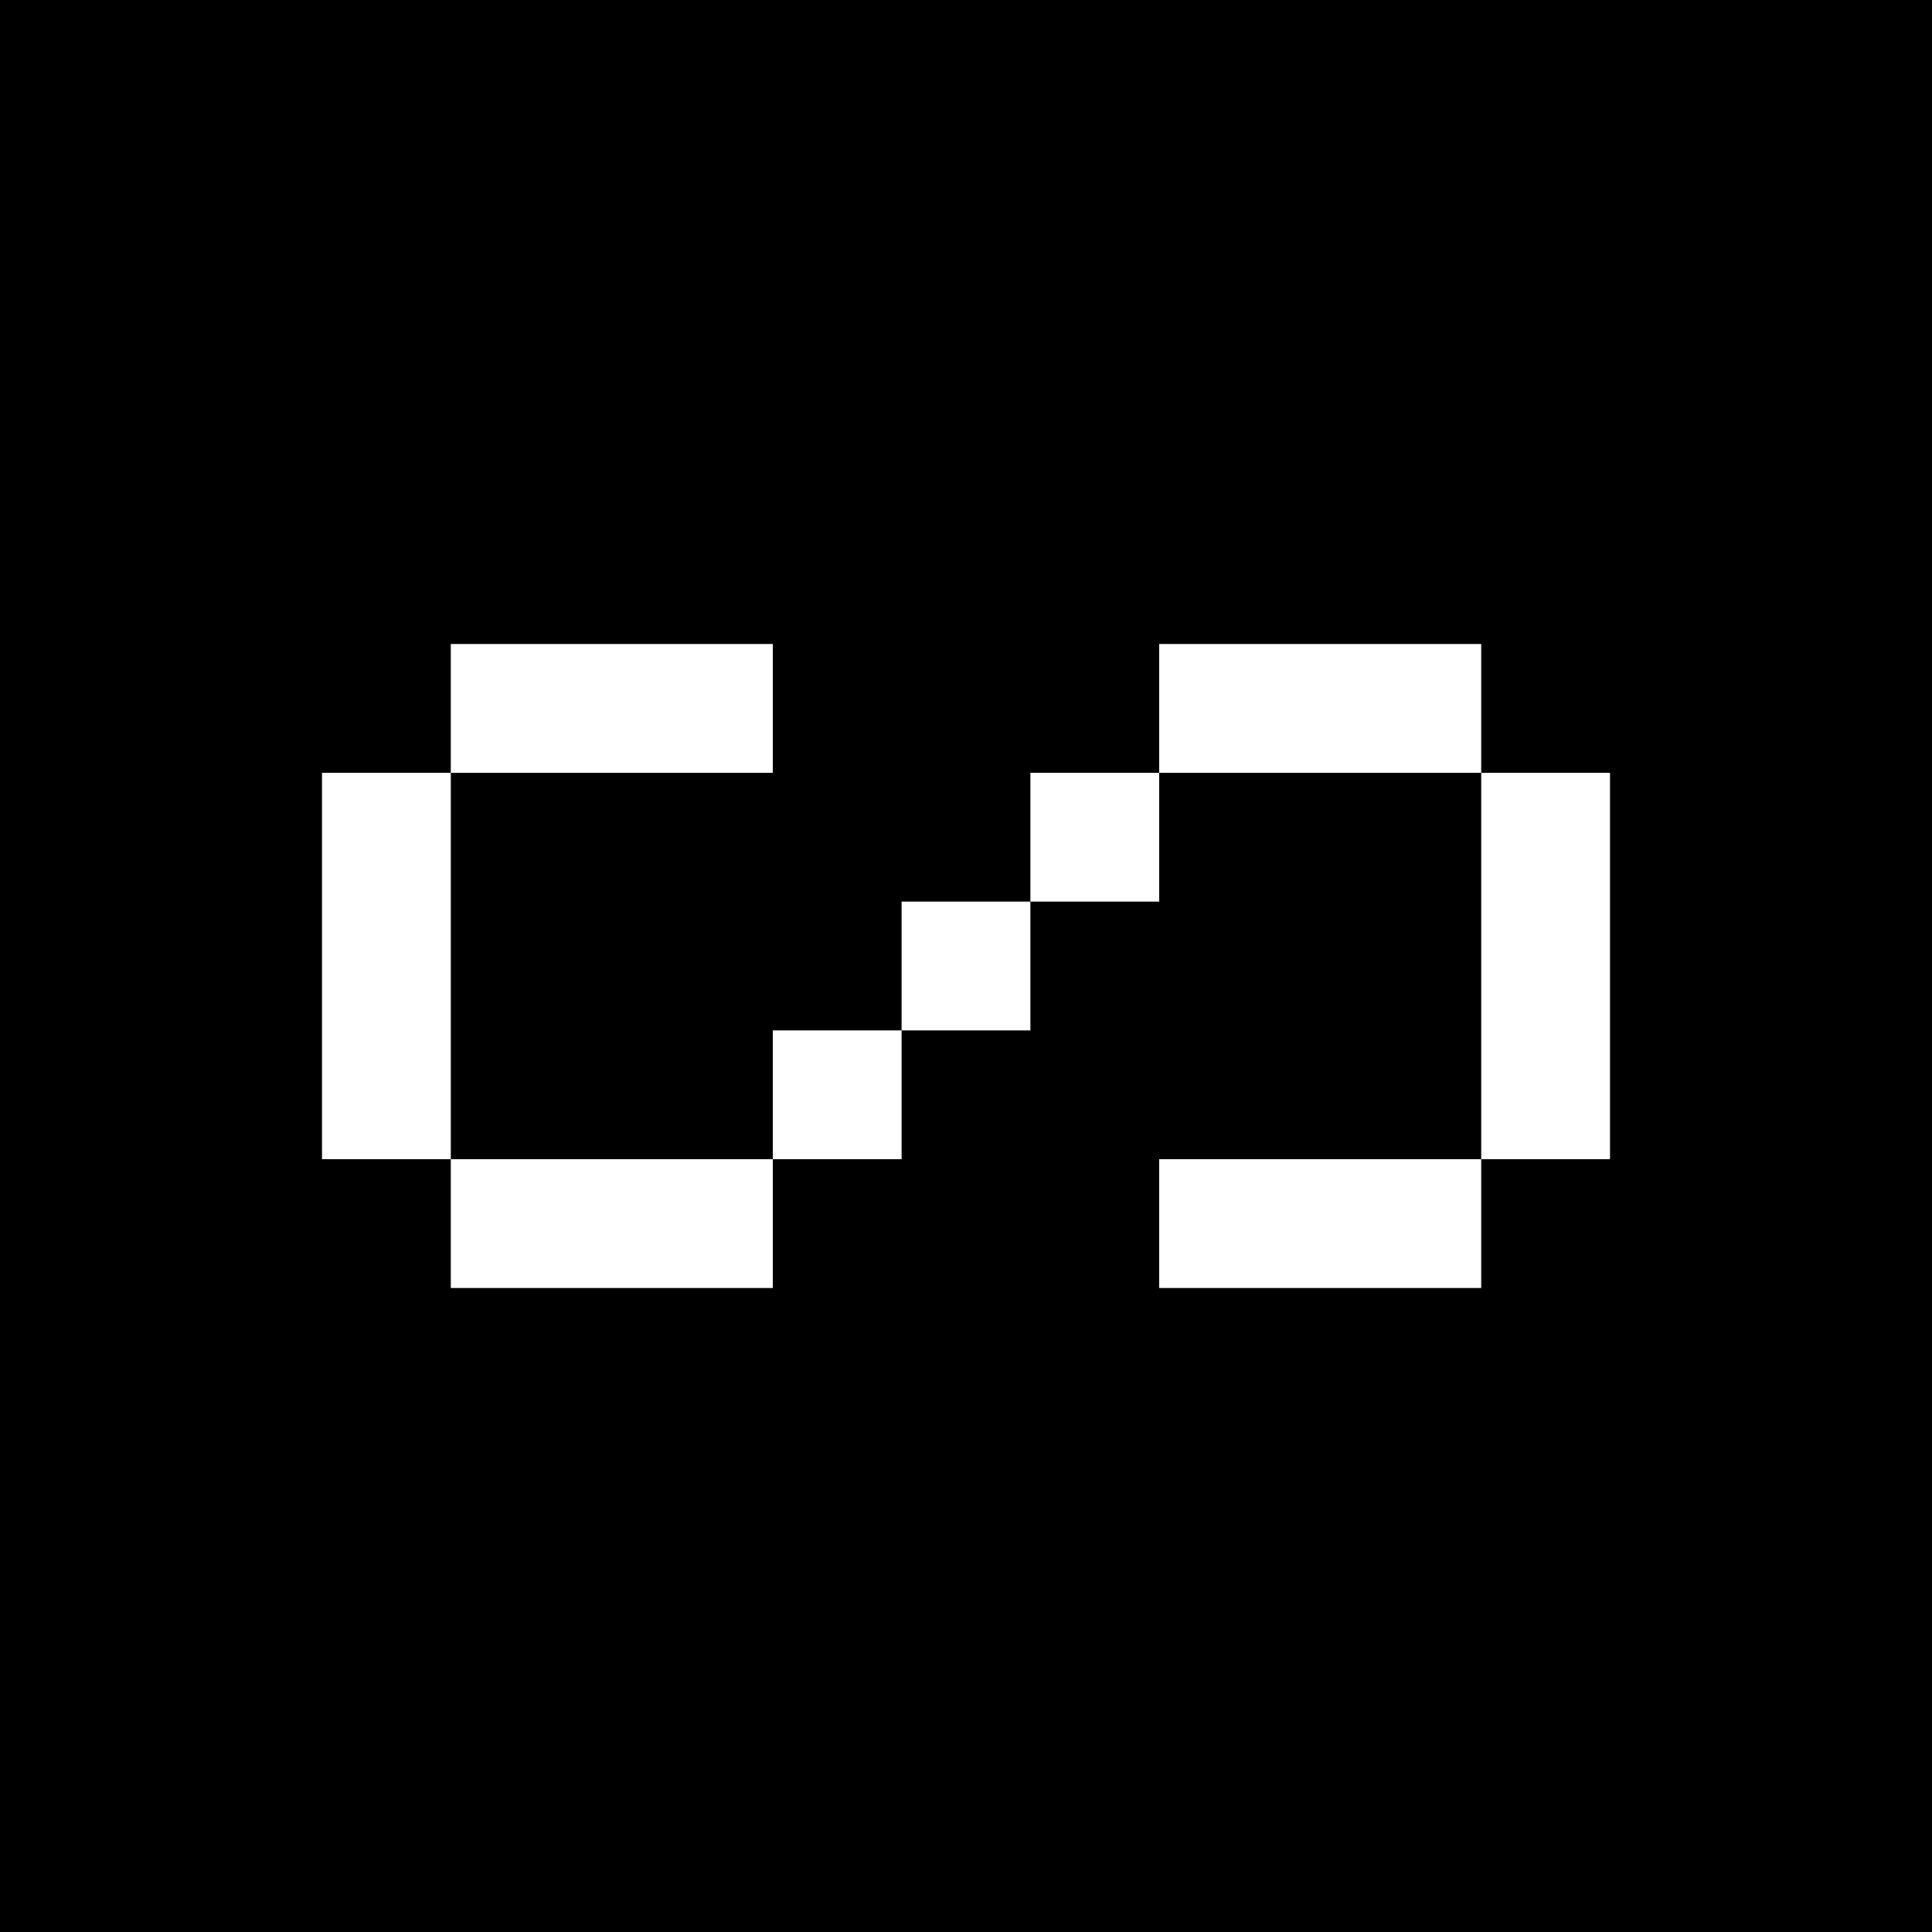
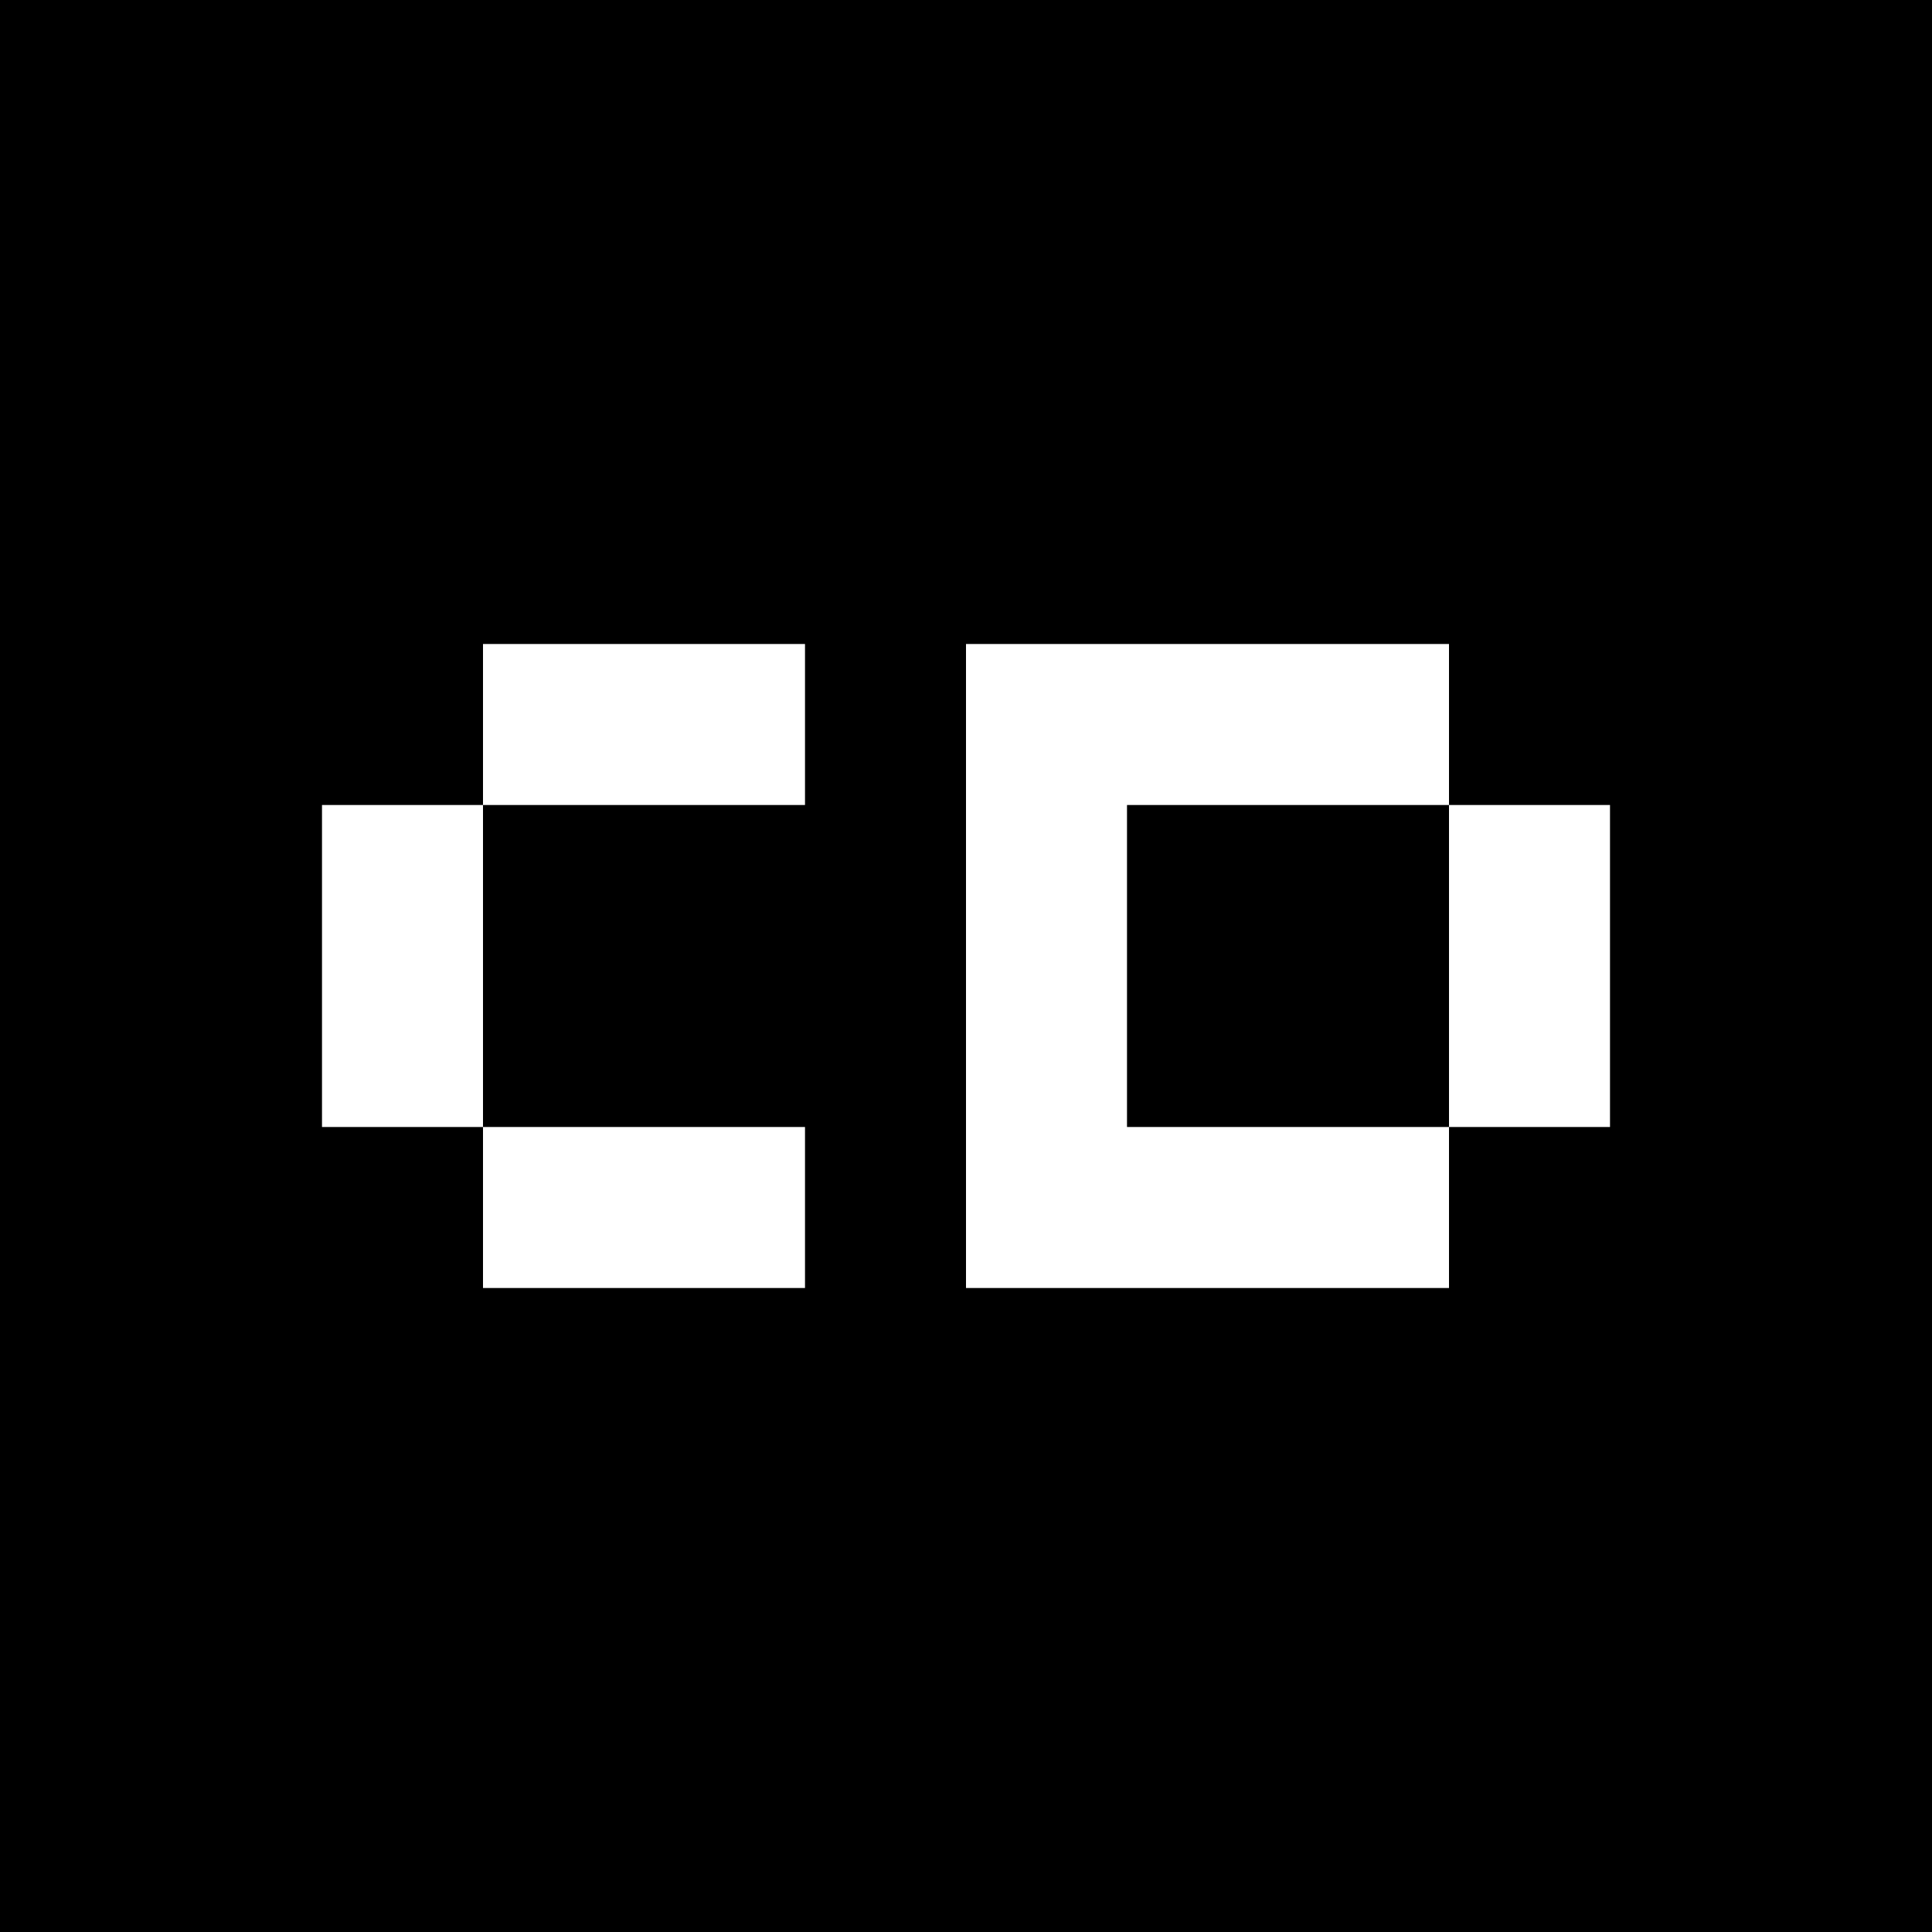
- <svg xmlns="http://www.w3.org/2000/svg" width="960" height="960" viewBox="0 0 960 960" fill="none">
-   <rect width="960" height="960" fill="black" />
-   <path d="M352 320H384V384H352V320ZM224 320H352V384H224V320ZM160 384H224V576H160V384ZM224 576H352V640H224V576ZM352 576H384V640H352V576ZM384 512H448V576H384V512ZM448 448H512V512H448V448ZM512 384H576V448H512V384ZM576 320H608V384H576V320ZM608 320H736V384H608V320ZM736 384H800V576H736V384ZM608 576H736V640H608V576ZM576 576H608V640H576V576Z" fill="white" />
+ <svg xmlns="http://www.w3.org/2000/svg" fill="none" viewBox="0 0 768 768">
+   <path fill="#000" d="M0 0h768v768H0z" />
+   <path fill="#fff" d="M320 512H192v-64h128v64ZM576 320H448v128h128v64H384V256h192v64ZM192 448h-64V320h64v128ZM640 448h-64V320h64v128ZM320 320H192v-64h128v64Z" />
</svg>
